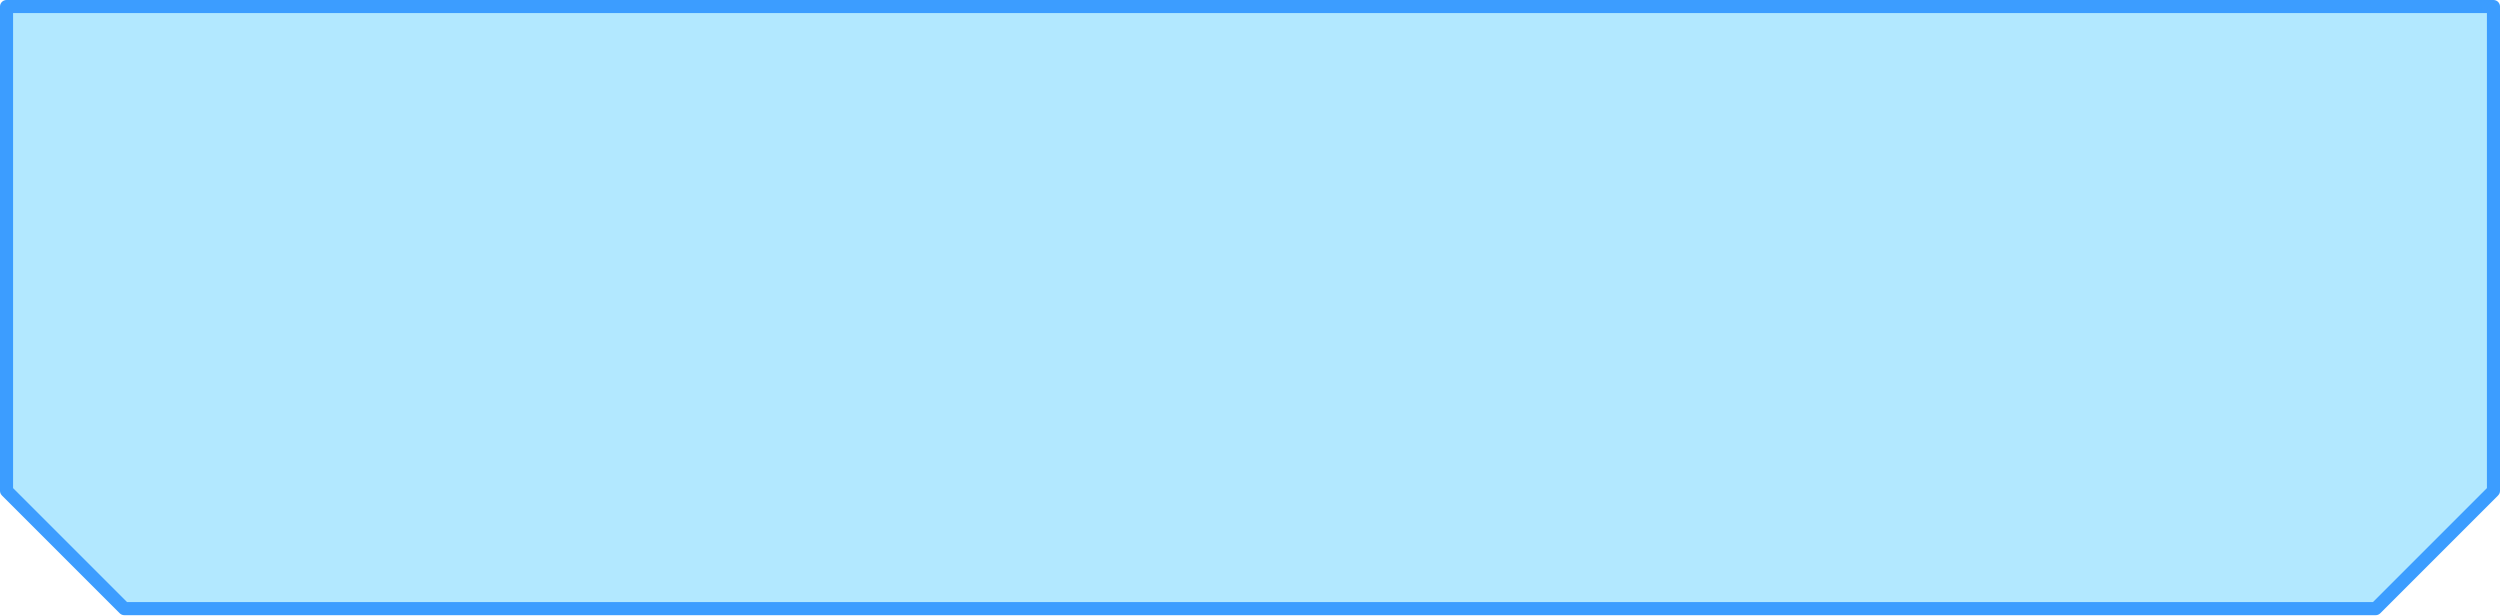
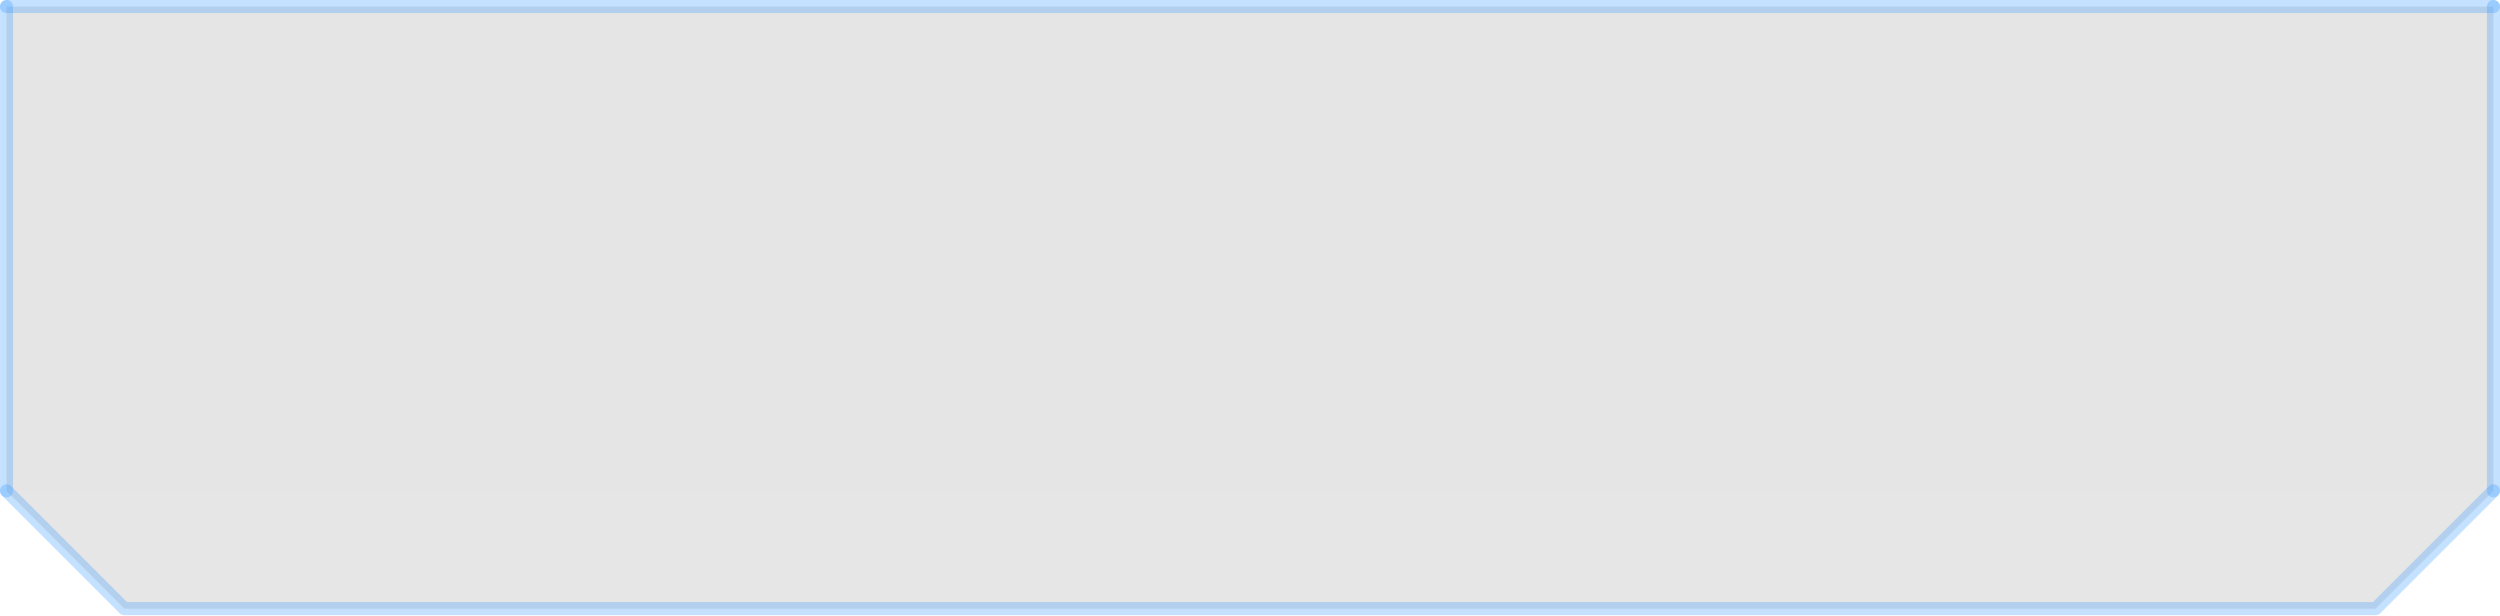
<svg xmlns="http://www.w3.org/2000/svg" height="47.0px" width="191.0px">
  <g transform="matrix(1.0, 0.0, 0.0, 1.0, 0.5, 0.5)">
-     <path d="M181.0 46.0 L9.0 46.0 0.0 37.0 0.0 0.0 190.0 0.0 190.0 37.0 181.0 46.0" fill="#00b3ff" fill-opacity="0.302" fill-rule="evenodd" stroke="none" />
-     <path d="M181.0 46.0 L9.0 46.0 0.0 37.0 0.0 0.0 190.0 0.0 190.0 37.0 181.0 46.0 Z" fill="none" stroke="#3c9dff" stroke-linecap="round" stroke-linejoin="round" stroke-width="1.0" />
+     <path d="M190.0 0.0 L190.0 37.0 0.0 37.0 0.0 0.0 190.0 0.0" fill="#010101" fill-opacity="0.102" fill-rule="evenodd" stroke="none" />
+     <path d="M190.0 37.0 L181.0 46.0 9.0 46.0 0.0 37.0 190.0 37.0" fill="#010101" fill-opacity="0.098" fill-rule="evenodd" stroke="none" />
+     <path d="M190.0 0.0 L190.0 37.0 M0.0 37.0 L0.0 0.0" fill="none" stroke="#3c9dff" stroke-linecap="round" stroke-linejoin="round" stroke-opacity="0.302" stroke-width="1.0" />
+     <path d="M190.0 37.0 L181.0 46.0 9.0 46.0 0.0 37.0 M0.0 0.0 L190.0 0.0" fill="none" stroke="#3c9dff" stroke-linecap="round" stroke-linejoin="round" stroke-opacity="0.298" stroke-width="1.0" />
  </g>
</svg>
